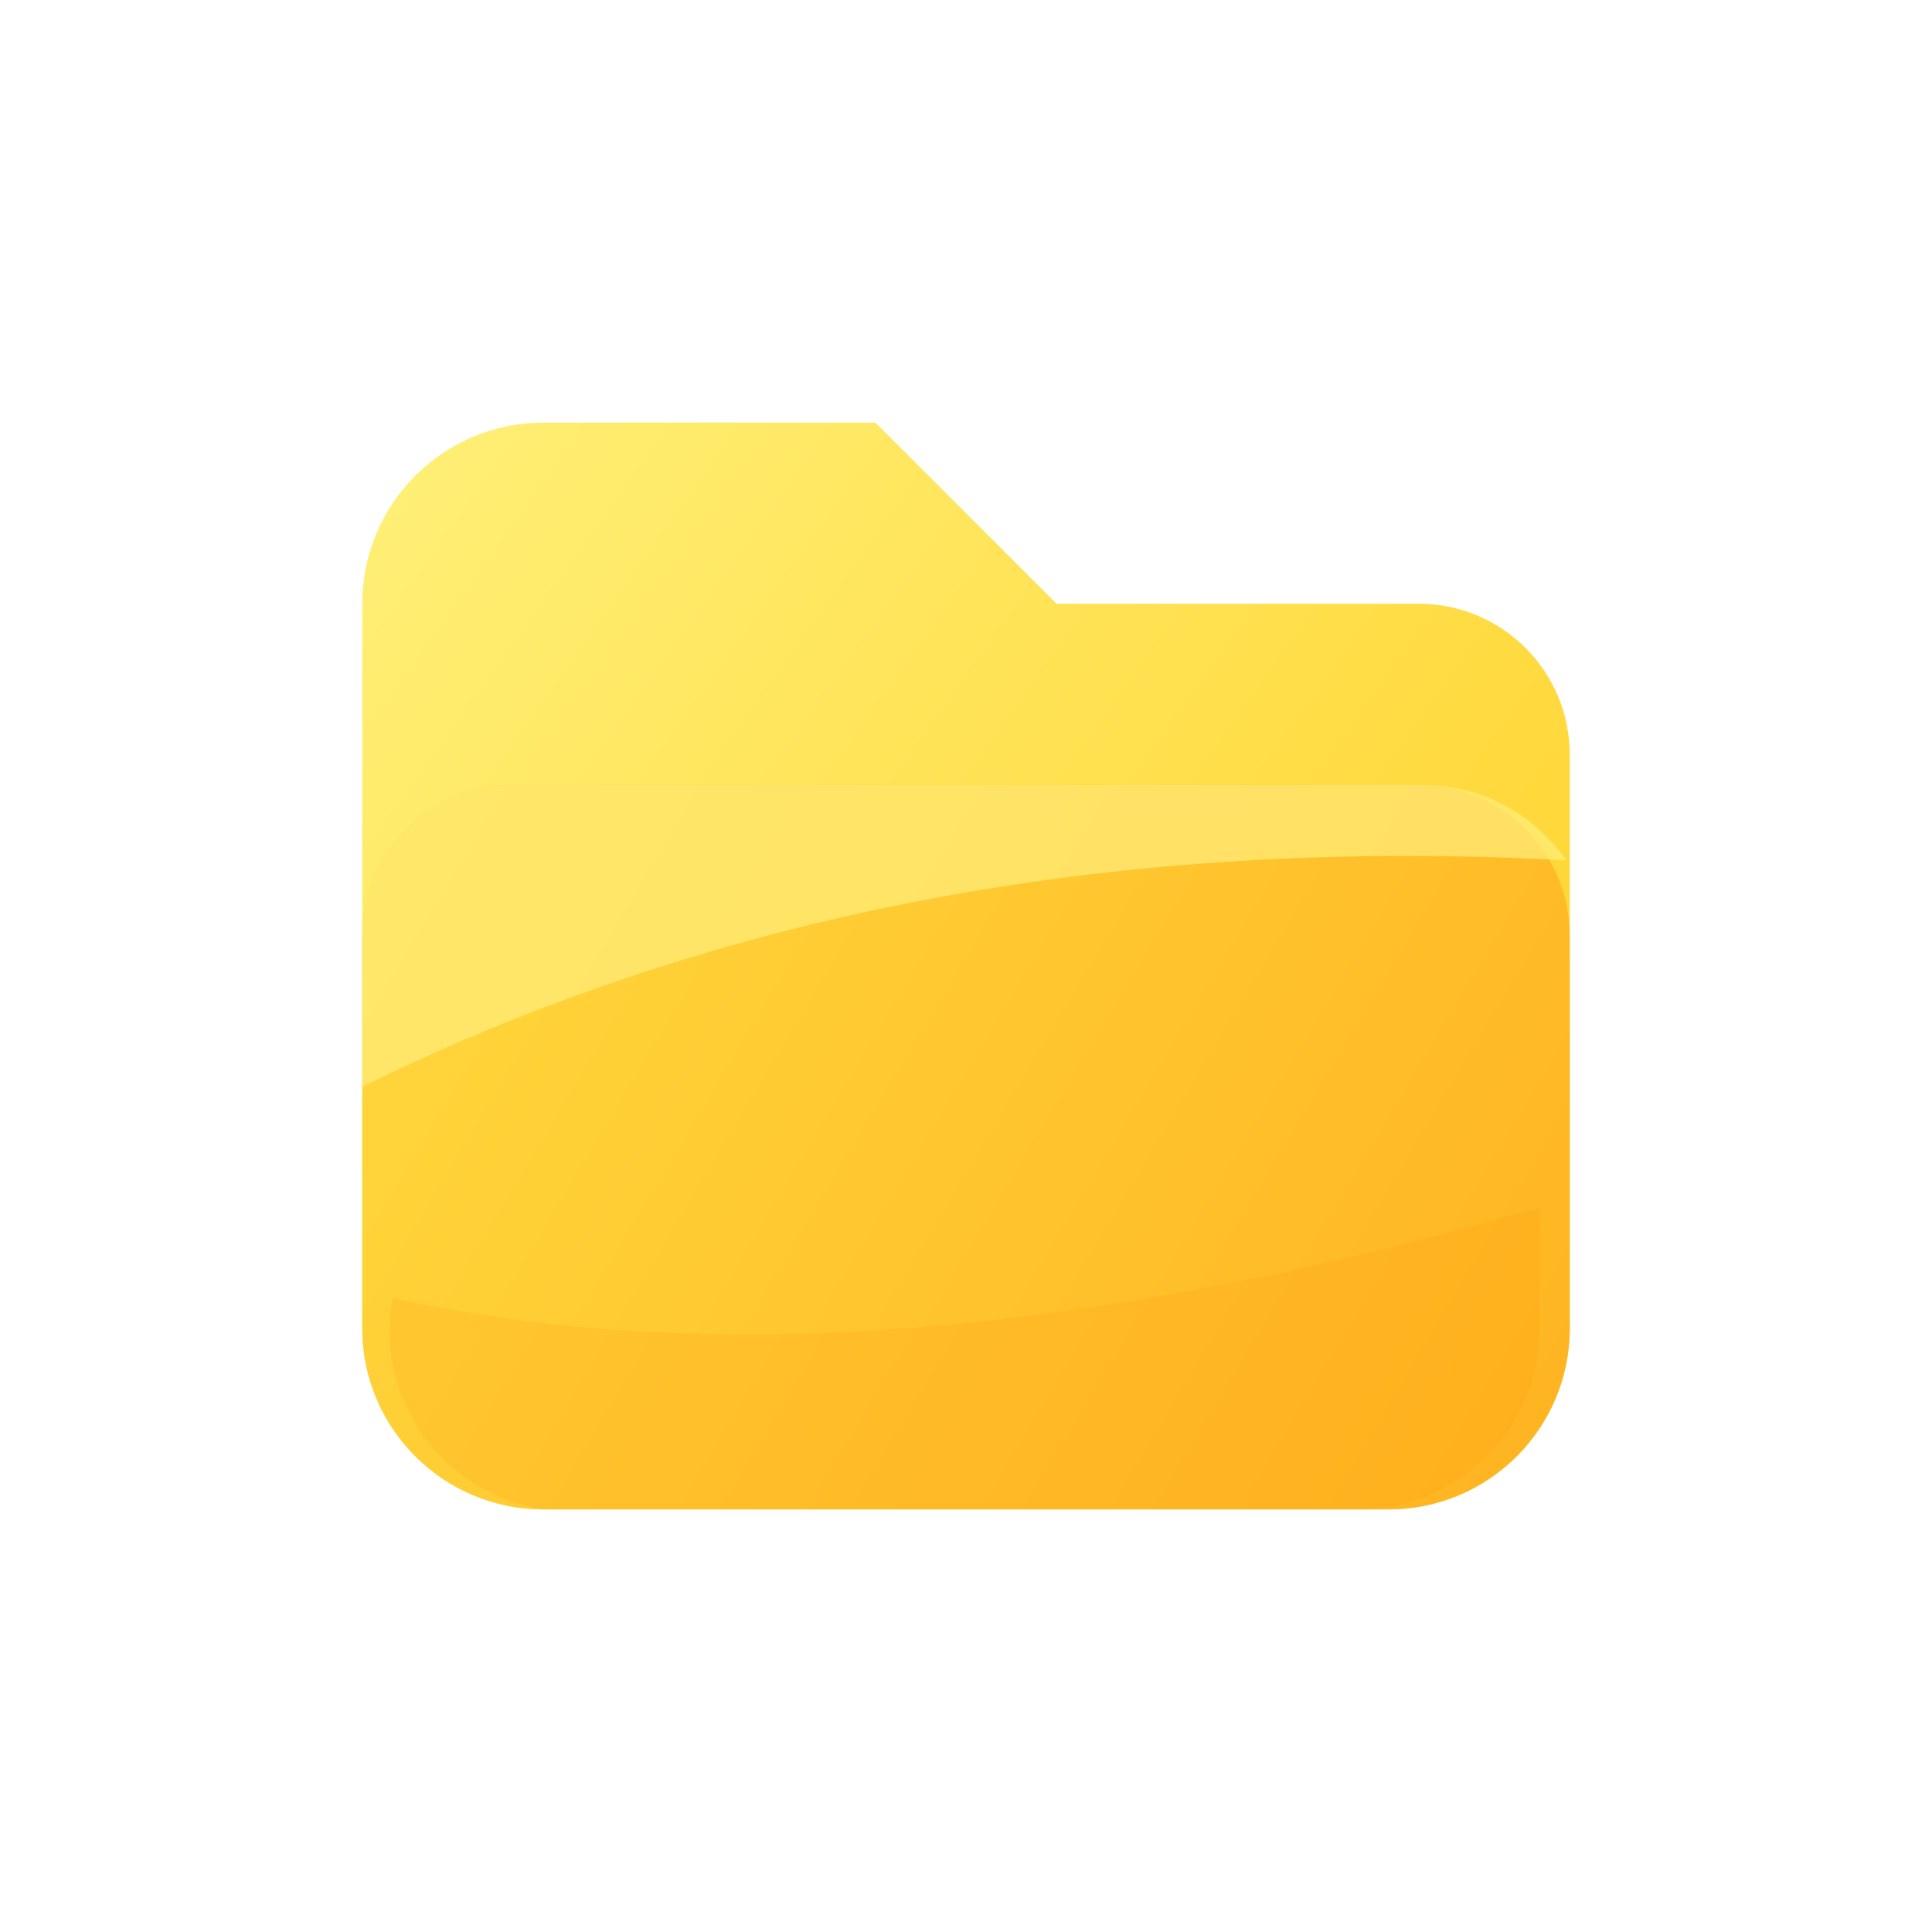
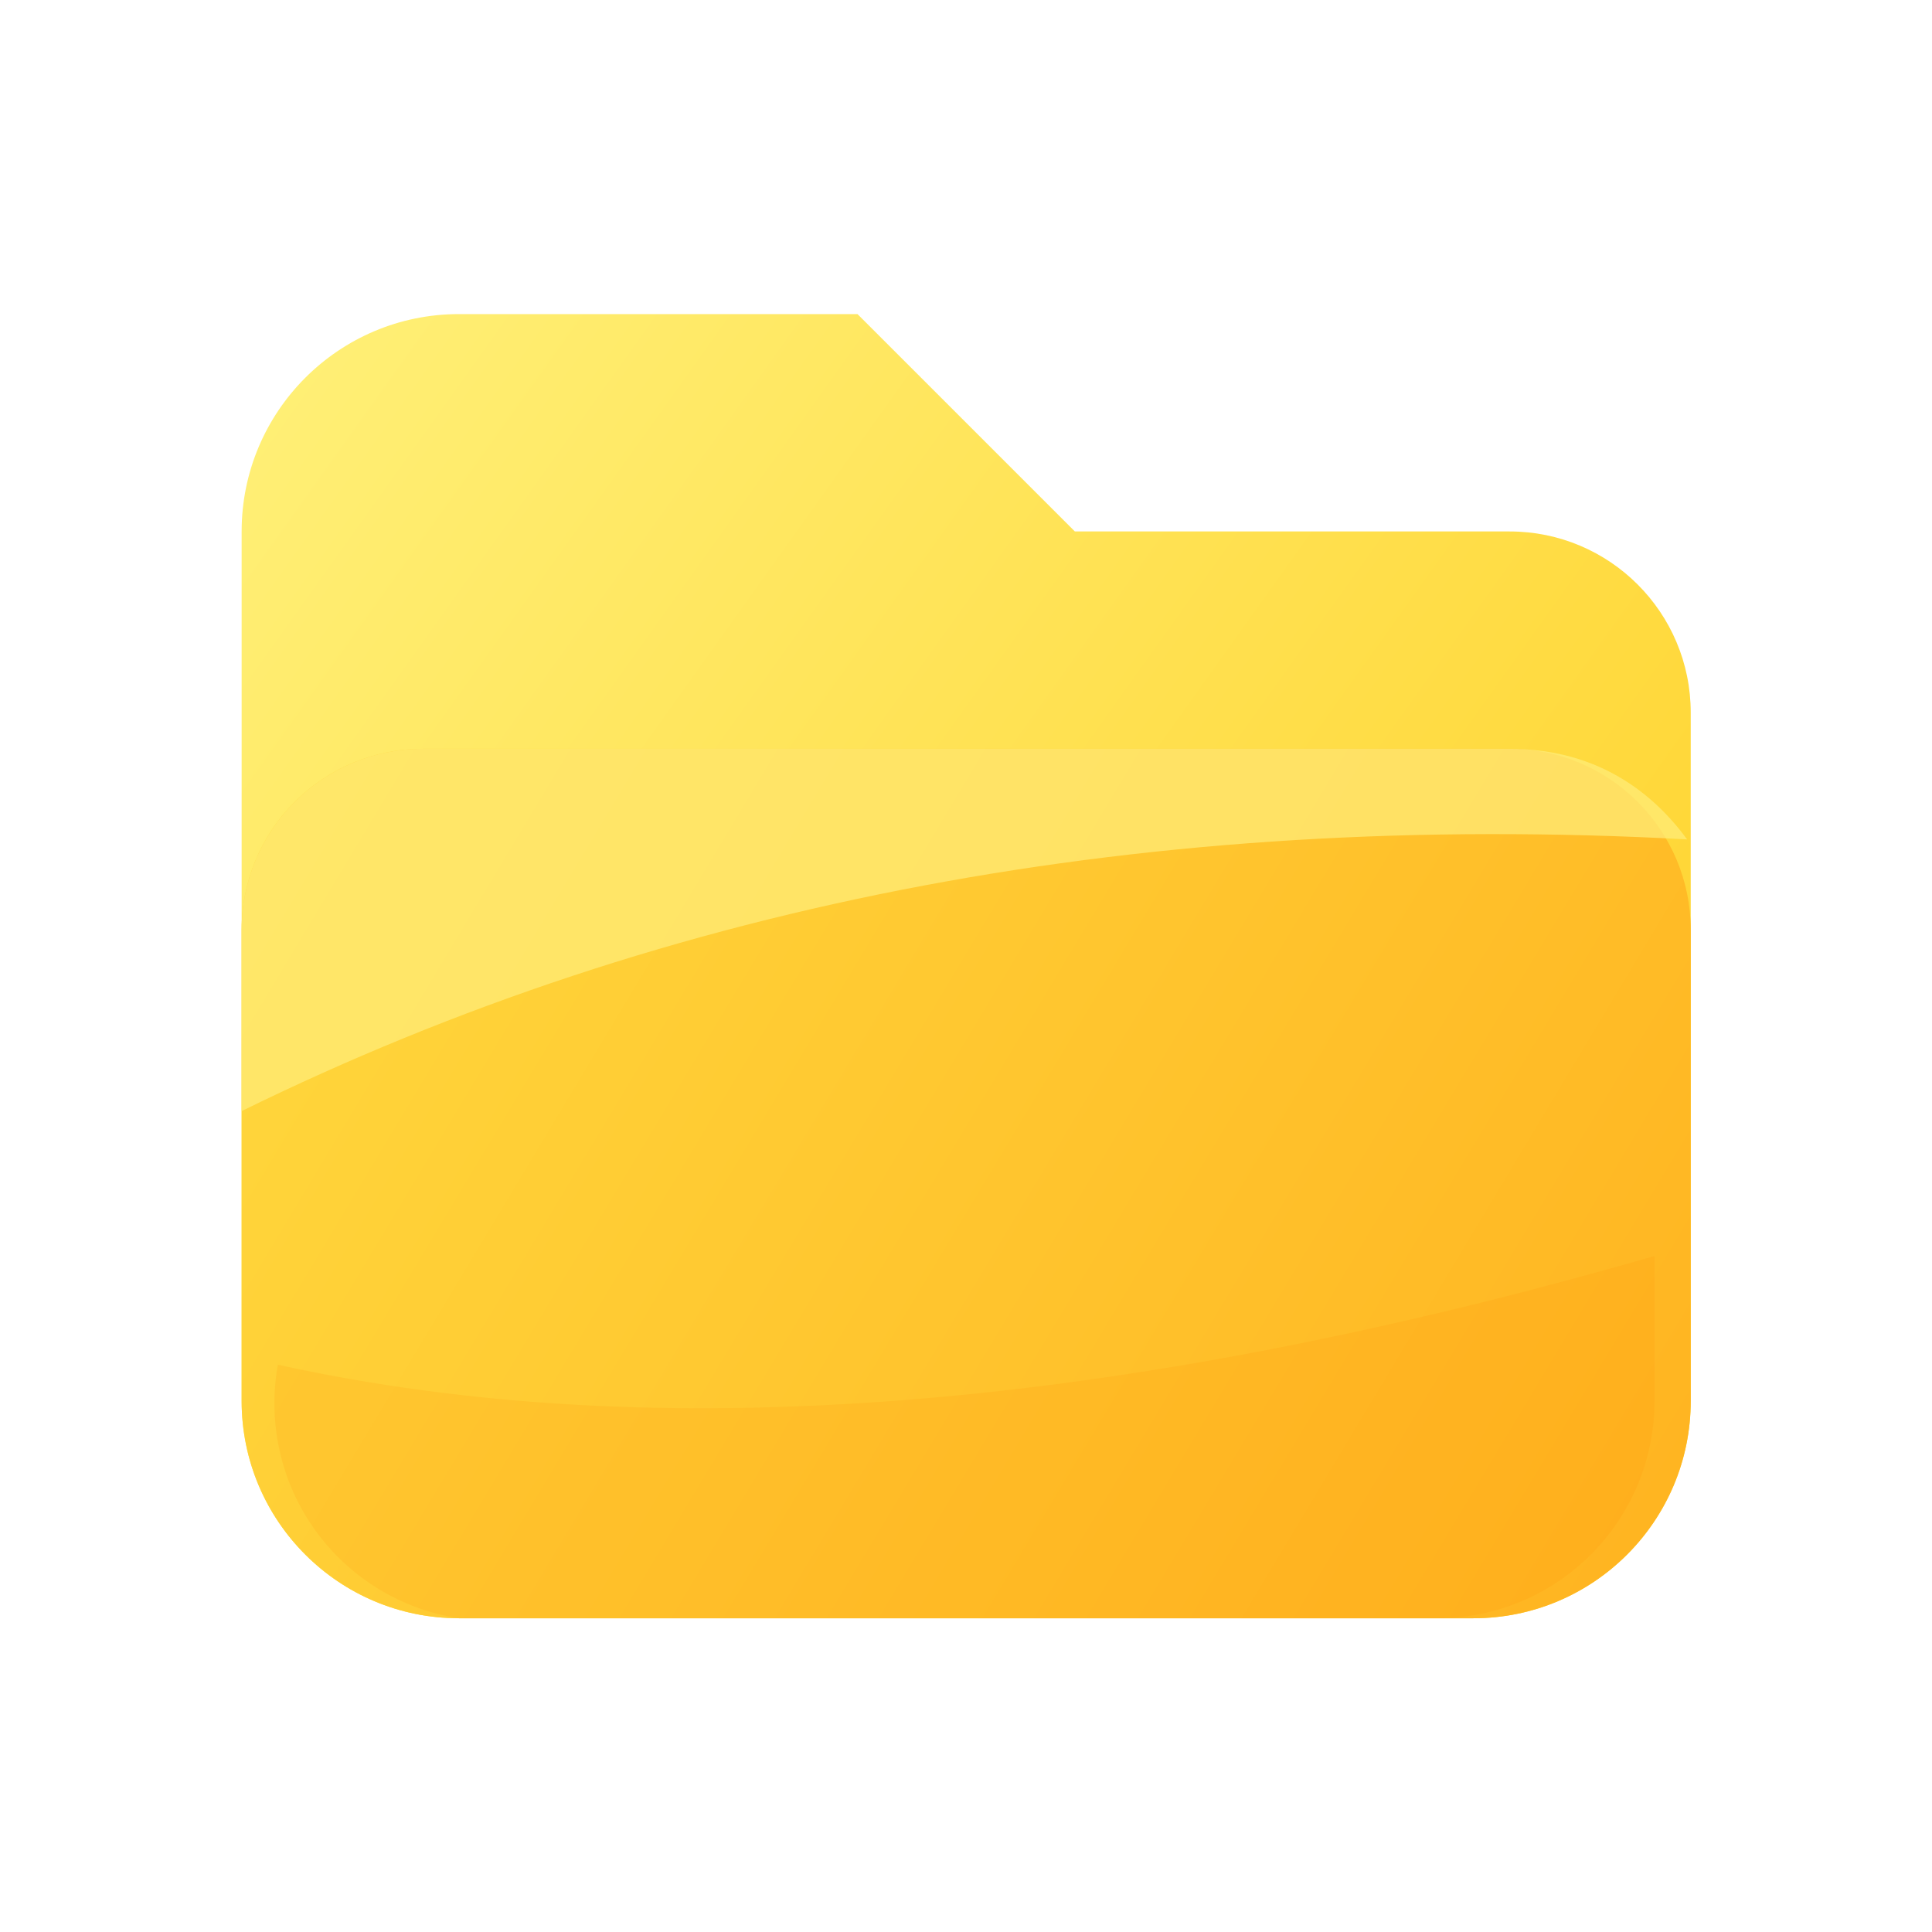
- <svg xmlns="http://www.w3.org/2000/svg" viewBox="0 0 64 64">
+ <svg xmlns="http://www.w3.org/2000/svg" viewBox="5.33 5.33 53.33 53.33">
  <defs>
    <linearGradient id="back" x1="13" y1="13" x2="48" y2="38" gradientUnits="userSpaceOnUse">
      <stop stop-color="#FFF078" />
      <stop offset="1" stop-color="#FFD635" />
    </linearGradient>
    <linearGradient id="front" x1="12" y1="28" x2="52" y2="52" gradientUnits="userSpaceOnUse">
      <stop stop-color="#FFD83D" />
      <stop offset="1" stop-color="#FFB21F" />
    </linearGradient>
  </defs>
  <path d="M12 20a6 6 0 0 1 6-6h11l6 6h12a5 5 0 0 1 5 5v19a6 6 0 0 1-6 6H18a6 6 0 0 1-6-6V20Z" fill="url(#back)" />
  <path d="M12 31a5 5 0 0 1 5-5h30a5 5 0 0 1 5 5v13a6 6 0 0 1-6 6H18a6 6 0 0 1-6-6V31Z" fill="url(#front)" />
  <path d="M12 36c11.8-5.8 25.1-8.3 39.9-7.5-1.1-1.5-2.7-2.5-4.9-2.5H17a5 5 0 0 0-5 5v5Z" fill="#FFED7A" fill-opacity=".72" />
  <path d="M13 43c10.4 2.3 23.1 1.3 38-3v4a6 6 0 0 1-6 6H18a6 6 0 0 1-5-7Z" fill="#FF8A00" fill-opacity=".14" />
</svg>
